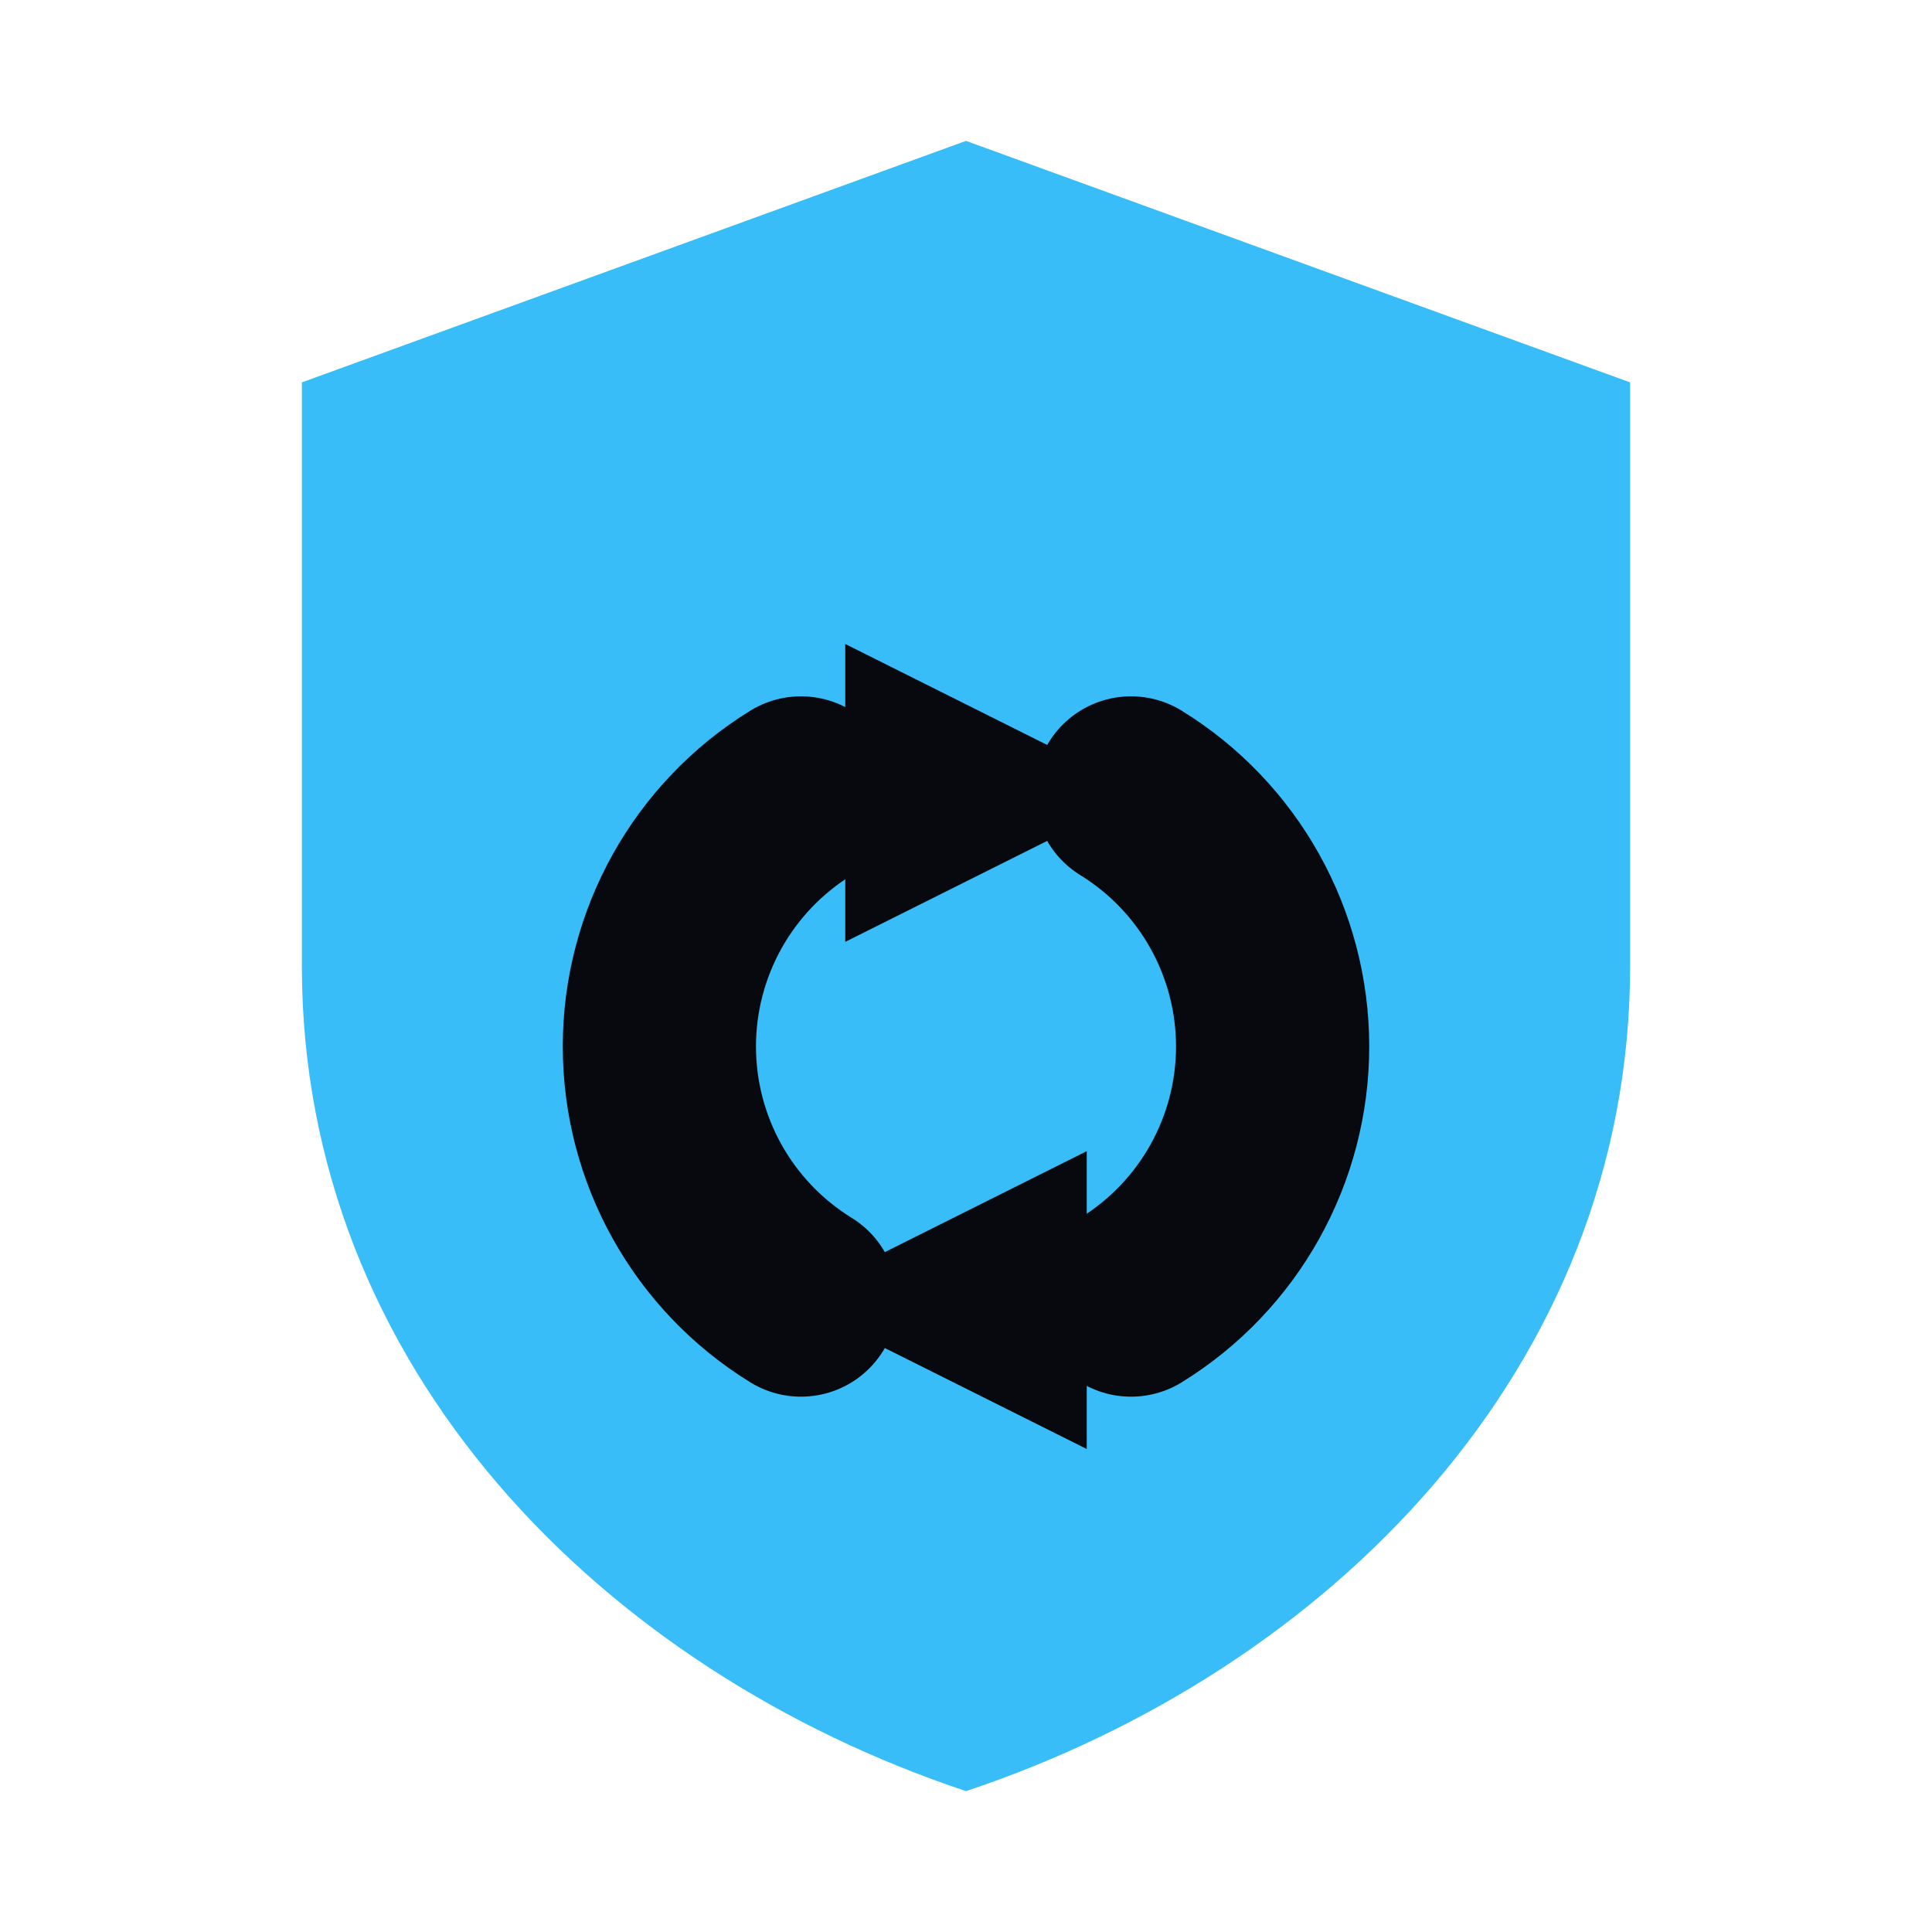
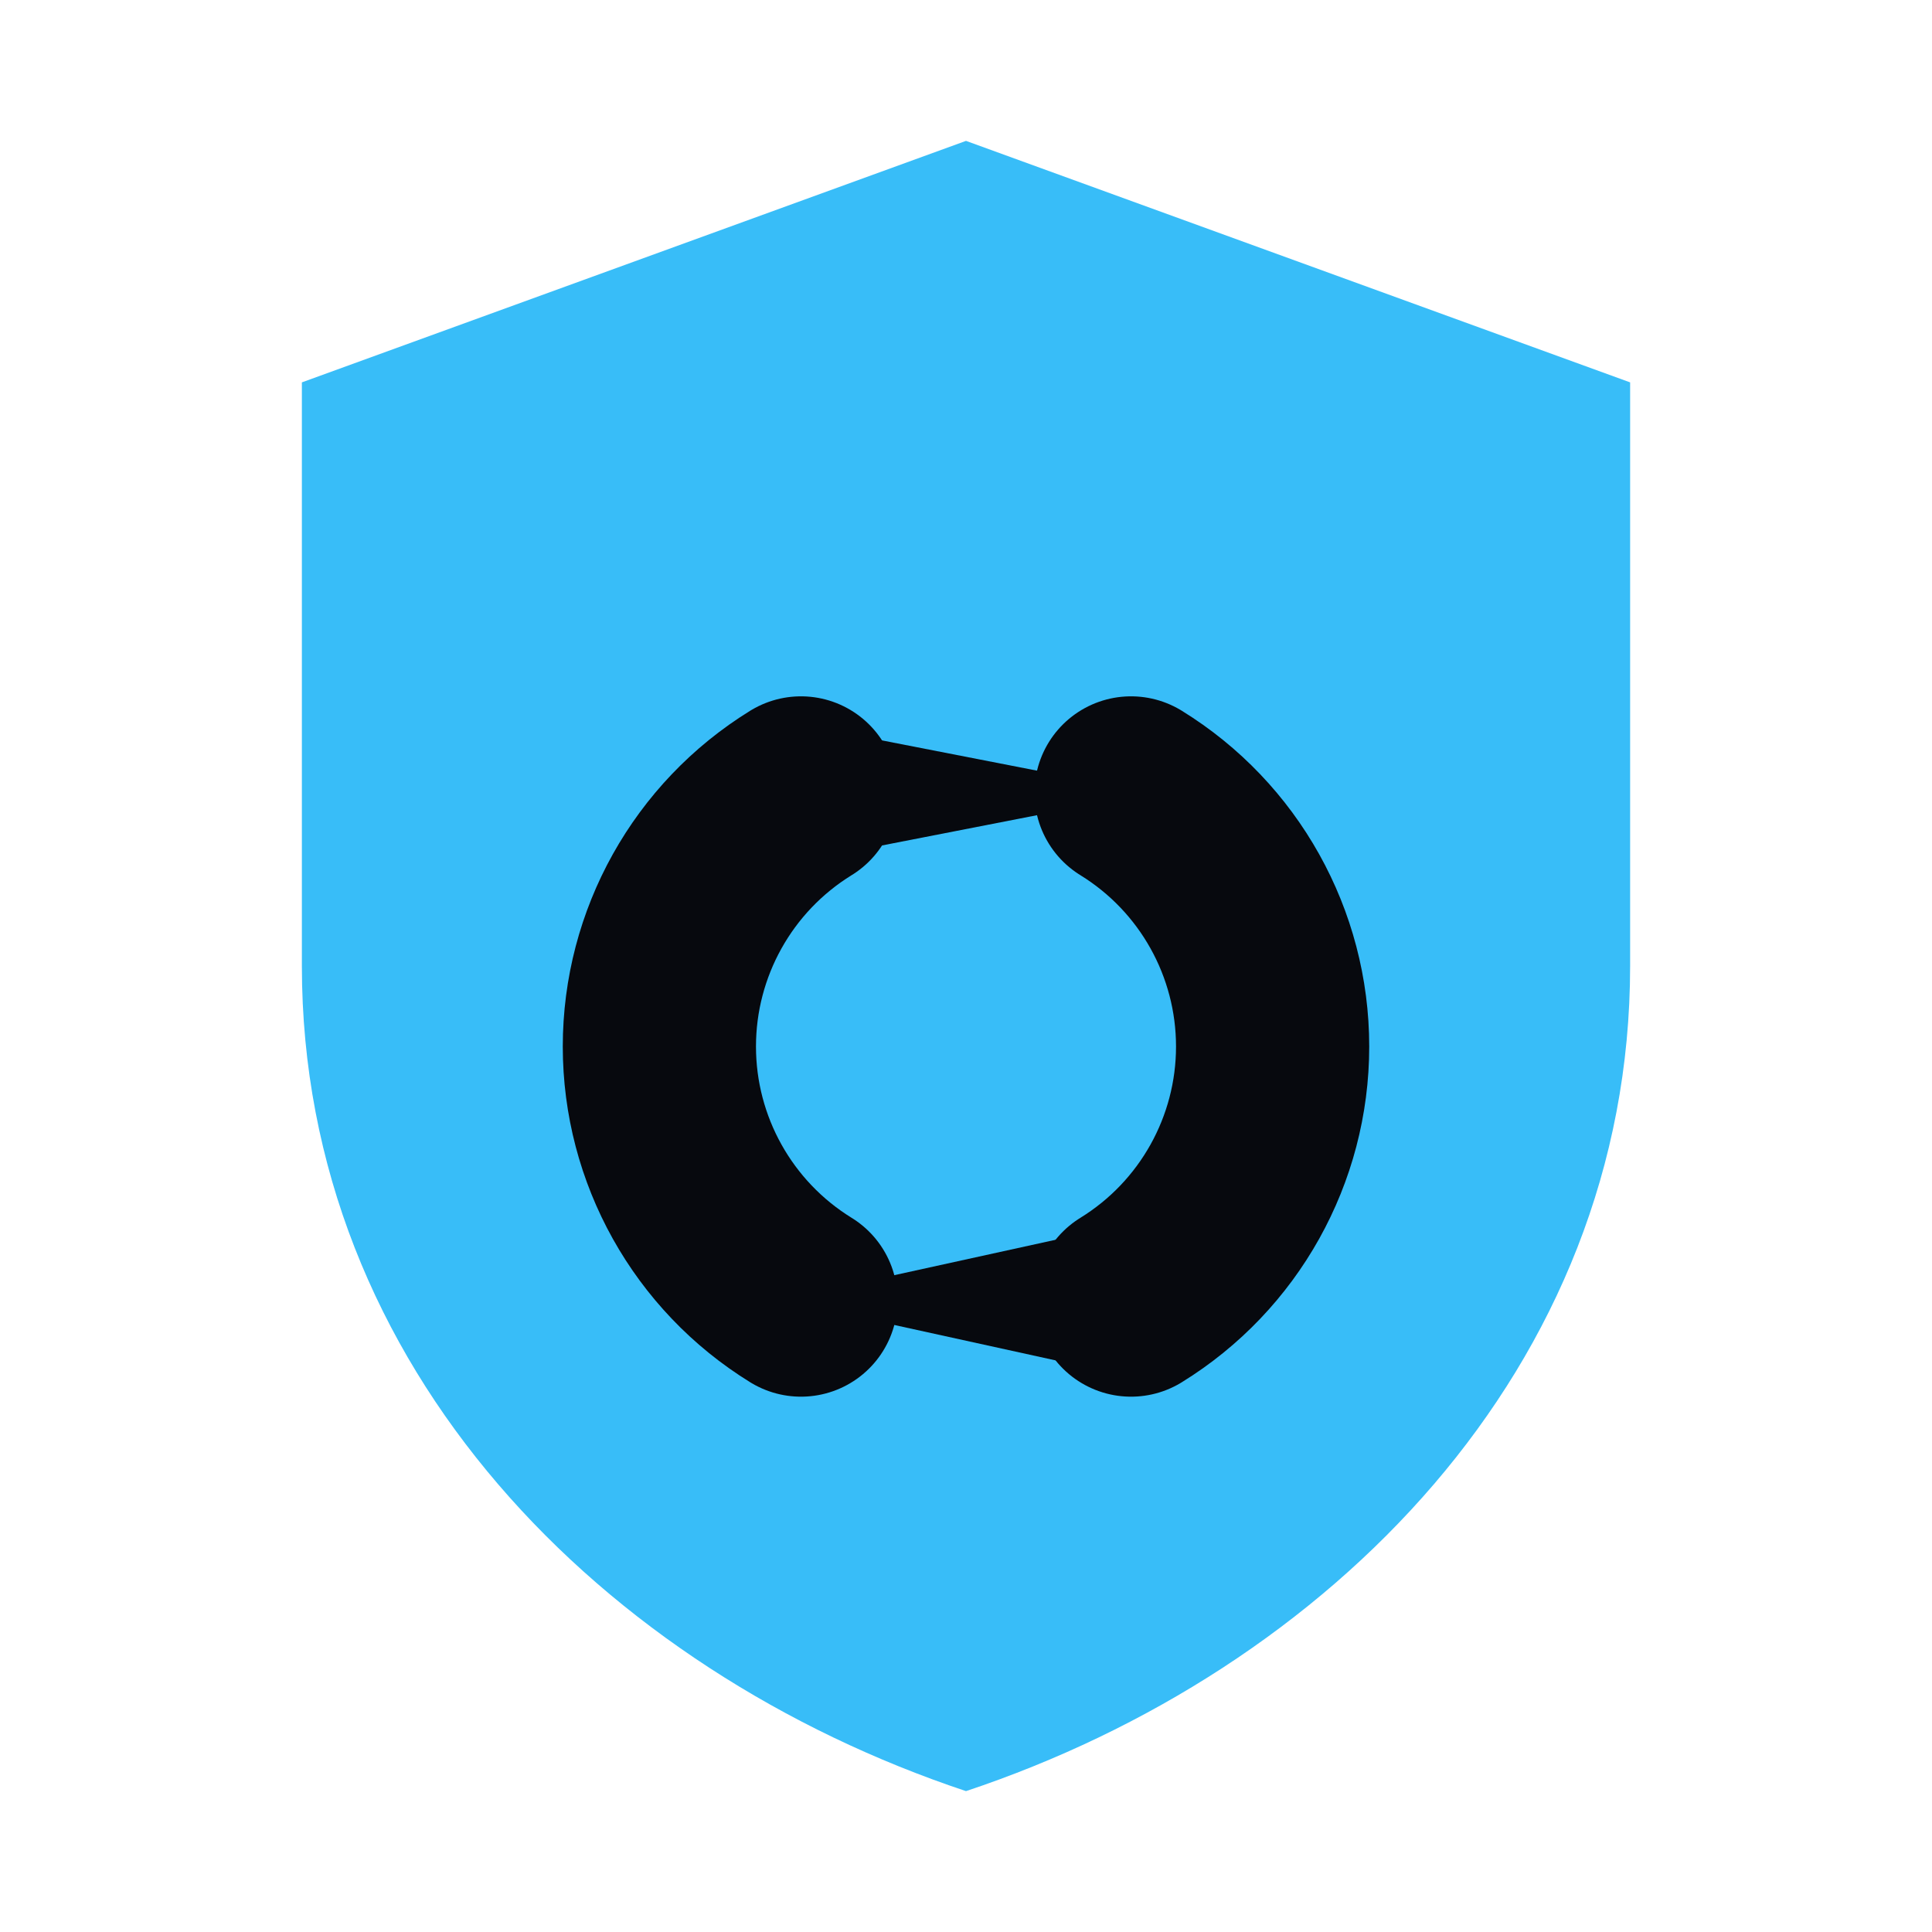
<svg xmlns="http://www.w3.org/2000/svg" viewBox="0 0 24 24" fill="none">
  <path d="M12 1.75 L20.25 4.75 V12 C20.25 17 16.5 20.75 12 22.25 C7.5 20.75 3.75 17 3.75 12 V4.75 Z" fill="#38bdf8" />
  <path d="M14.05 9.85 A3.7 3.7 0 0 1 14.05 16.15" stroke="#07090e" stroke-width="2.4" stroke-linecap="round" />
  <path d="M9.95 16.15 A3.7 3.7 0 0 1 9.95 9.85" stroke="#07090e" stroke-width="2.4" stroke-linecap="round" />
-   <path d="M10.5 8.0 L14.2 9.85 L10.5 11.7 Z" fill="#07090e" />
-   <path d="M13.5 18.0 L9.8 16.15 L13.5 14.3 Z" fill="#07090e" />
+   <path d="M10.2 9.05 L14.3 9.85 L10.2 10.65 Z" fill="#07090e" />
+   <path d="M13.8 17.05 L9.7 16.15 L13.8 15.25 Z" fill="#07090e" />
</svg>
